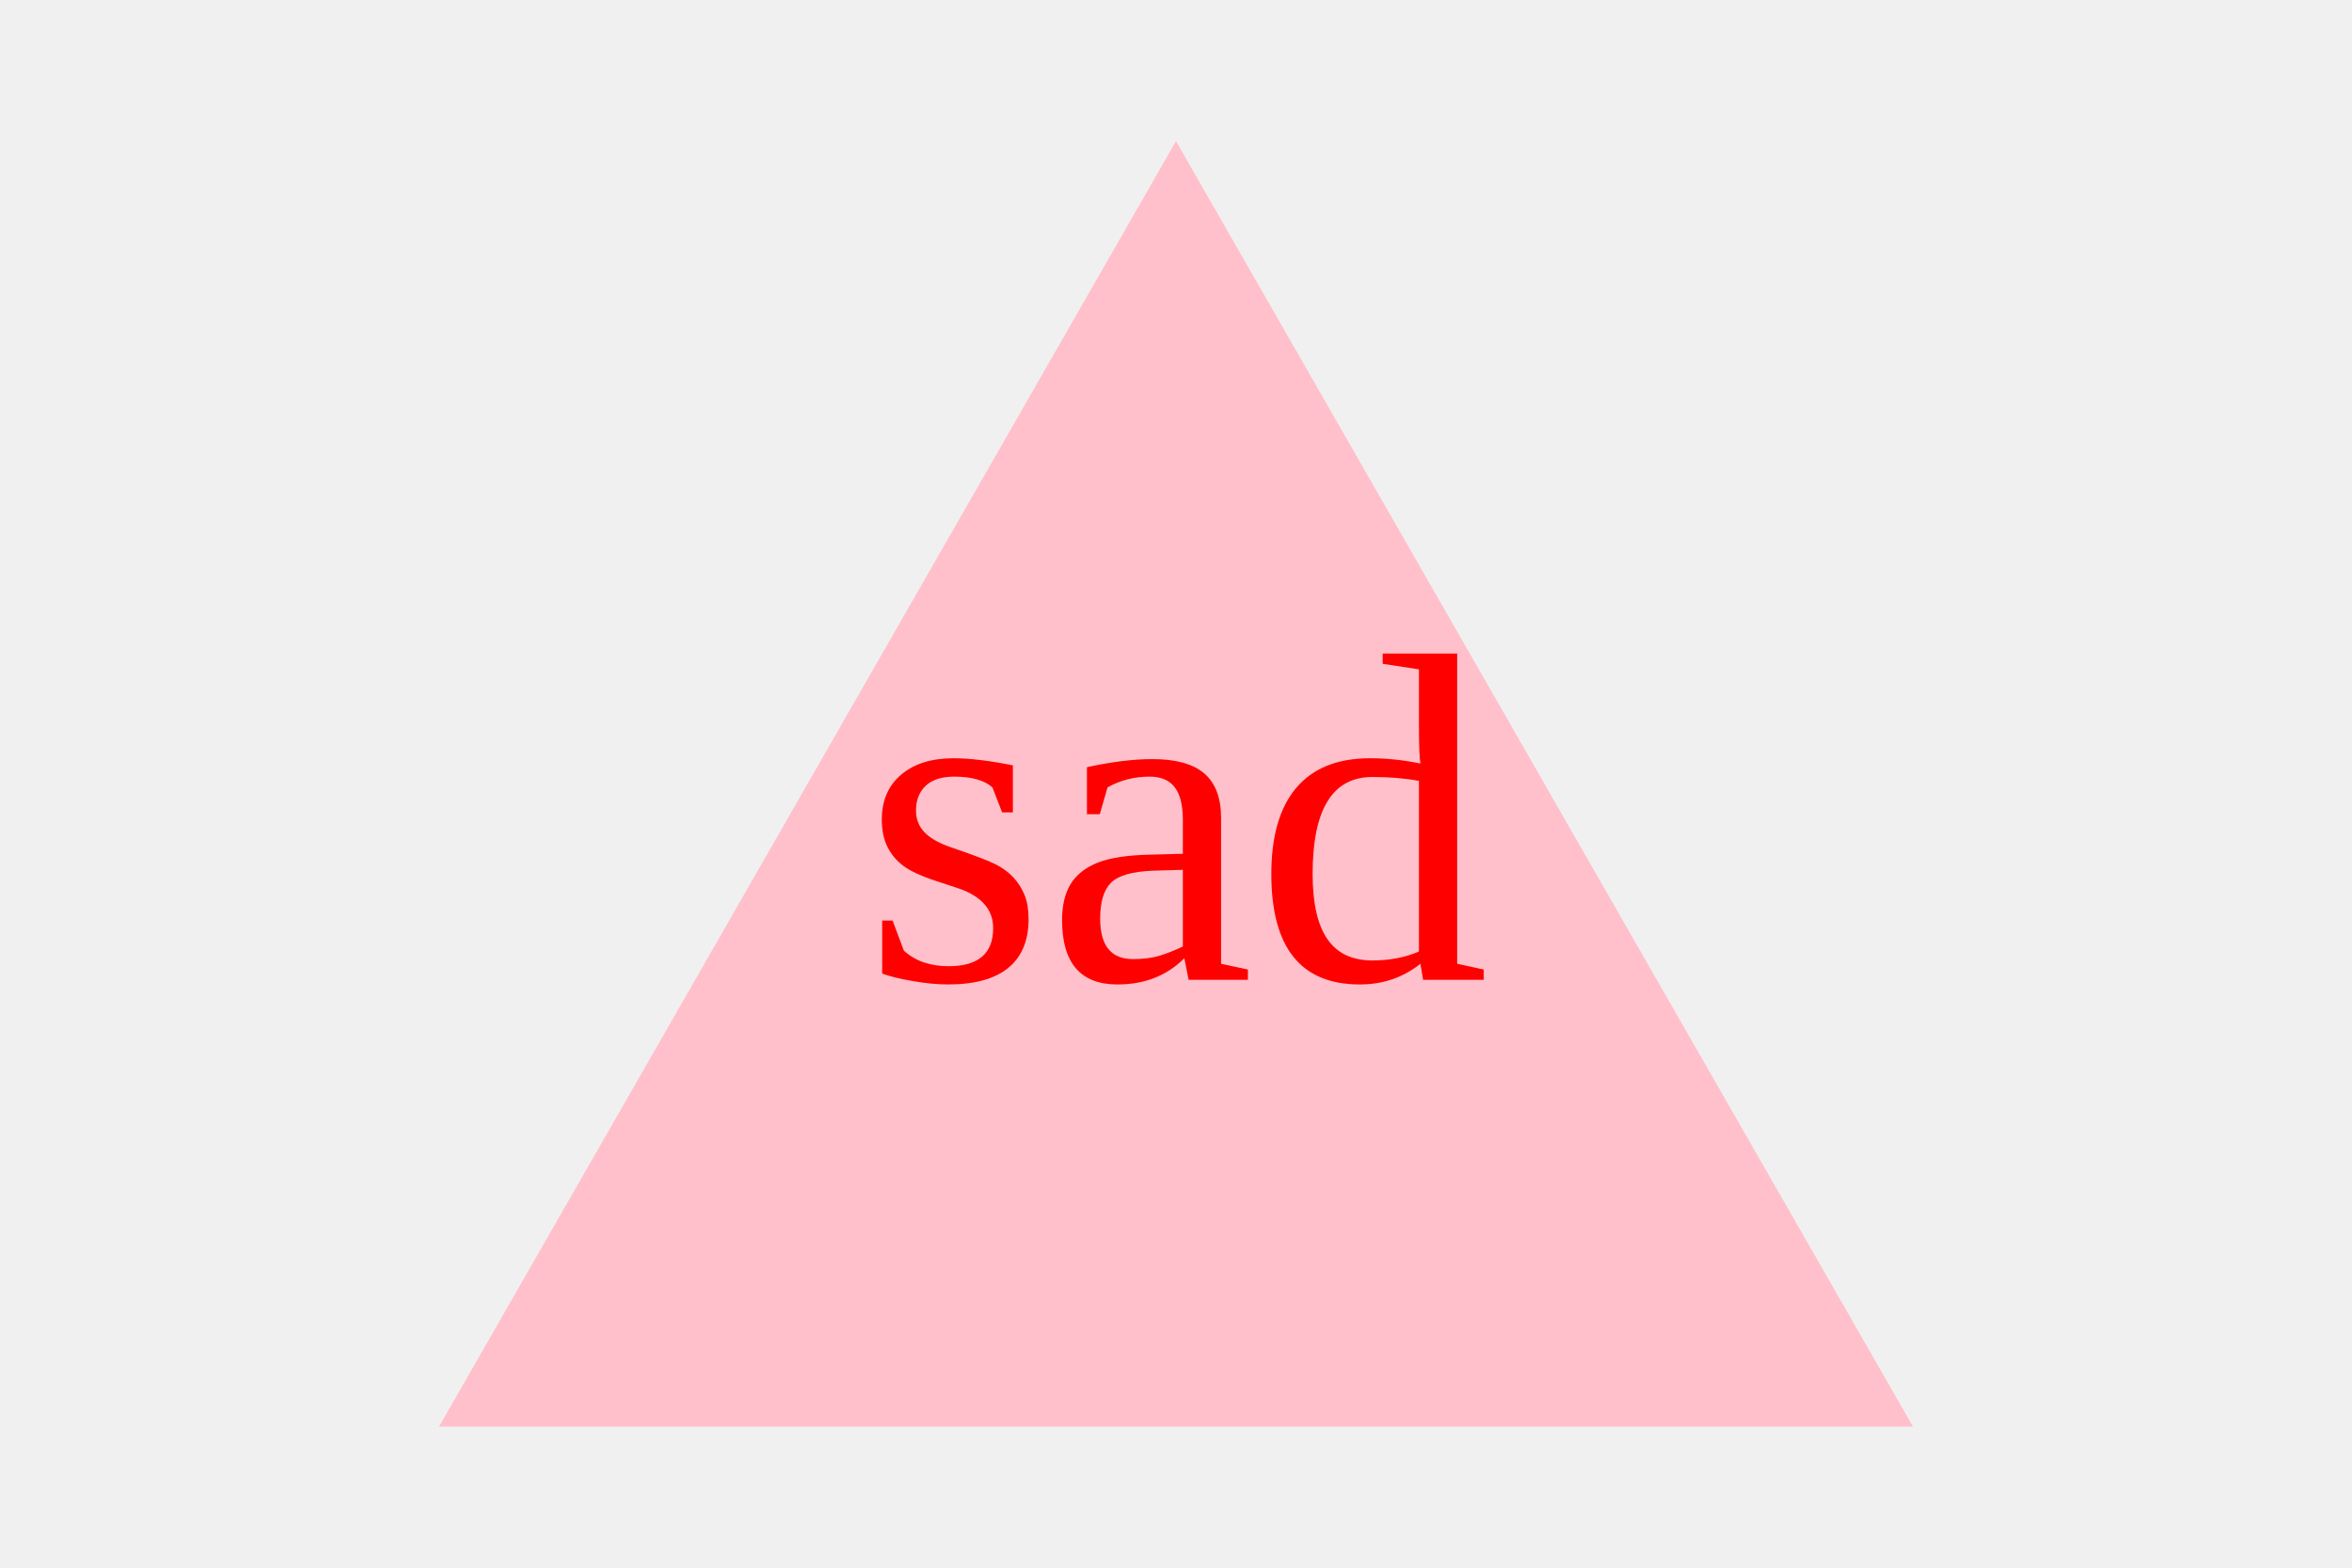
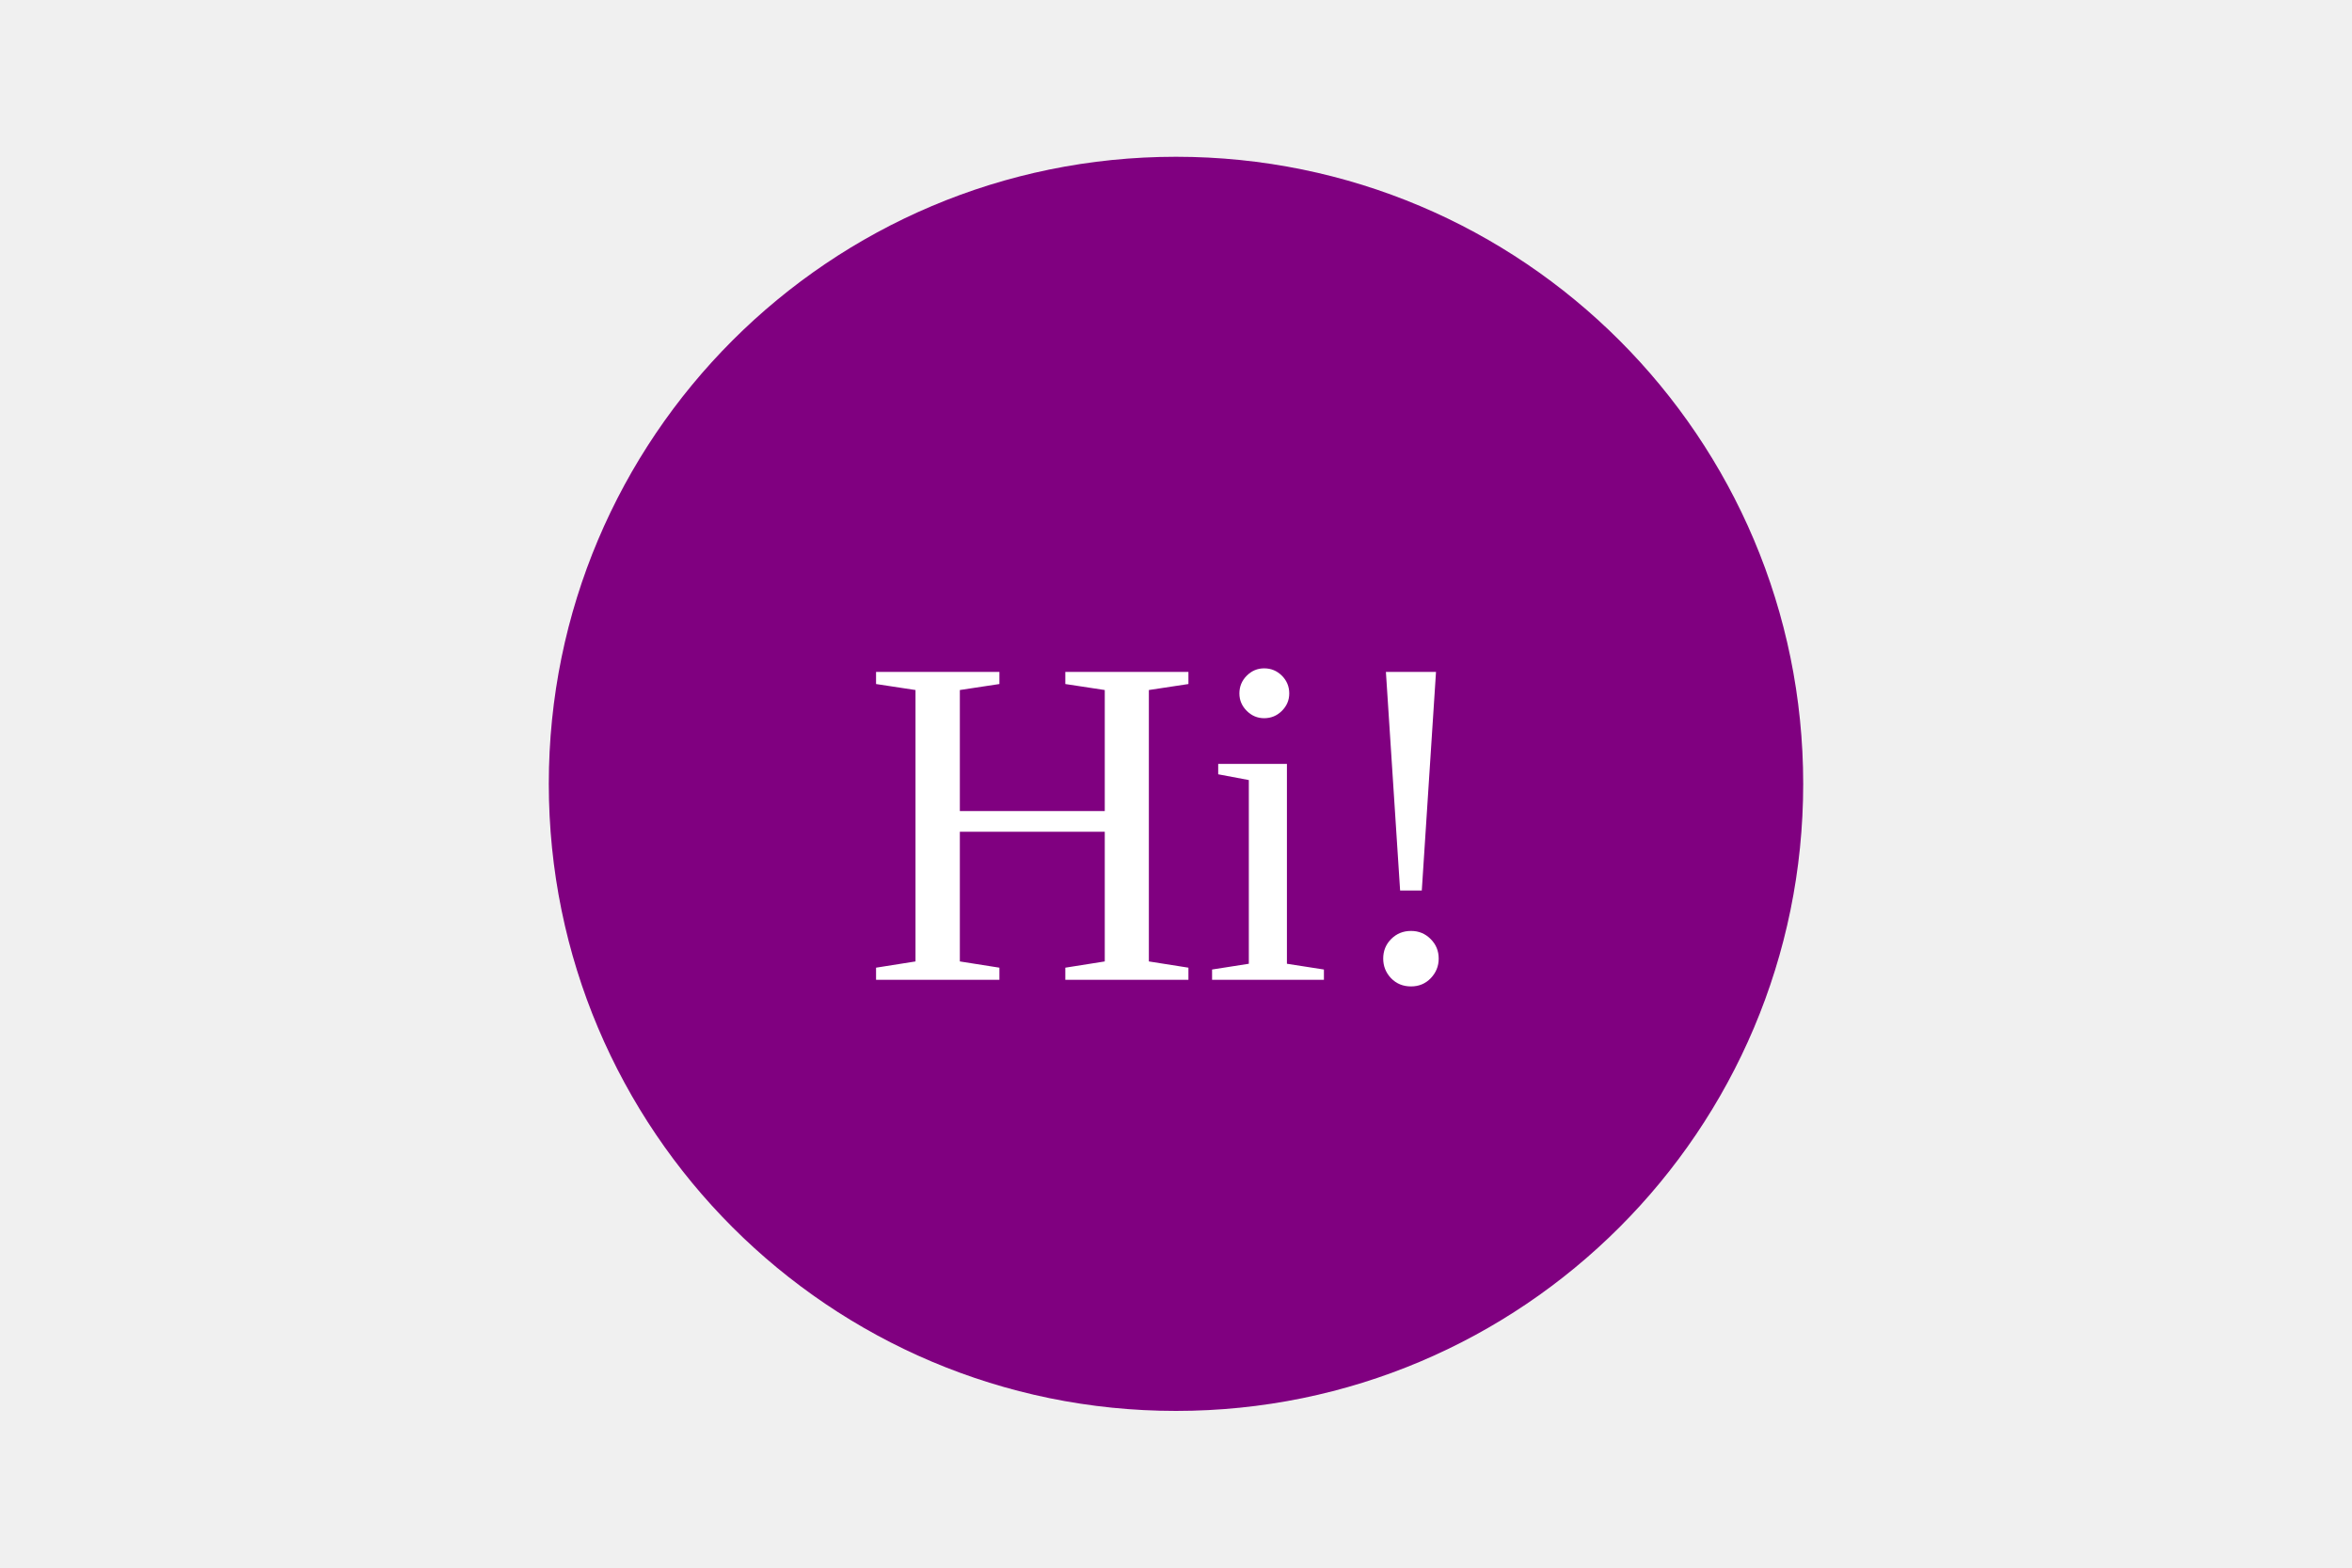
<svg xmlns="http://www.w3.org/2000/svg" version="1.1" width="300" height="200">
-   <polygon points="150, 18 244, 182 56, 182" fill="Pink" />
-   <text x="150" y="125" font-size="60" text-anchor="middle" fill="Red">sad</text>
+   <circle cx="150" cy="100" r="80" fill="Purple" />
+   <text x="150" y="125" font-size="60" text-anchor="middle" fill="#fff">Hi!</text>
</svg>
